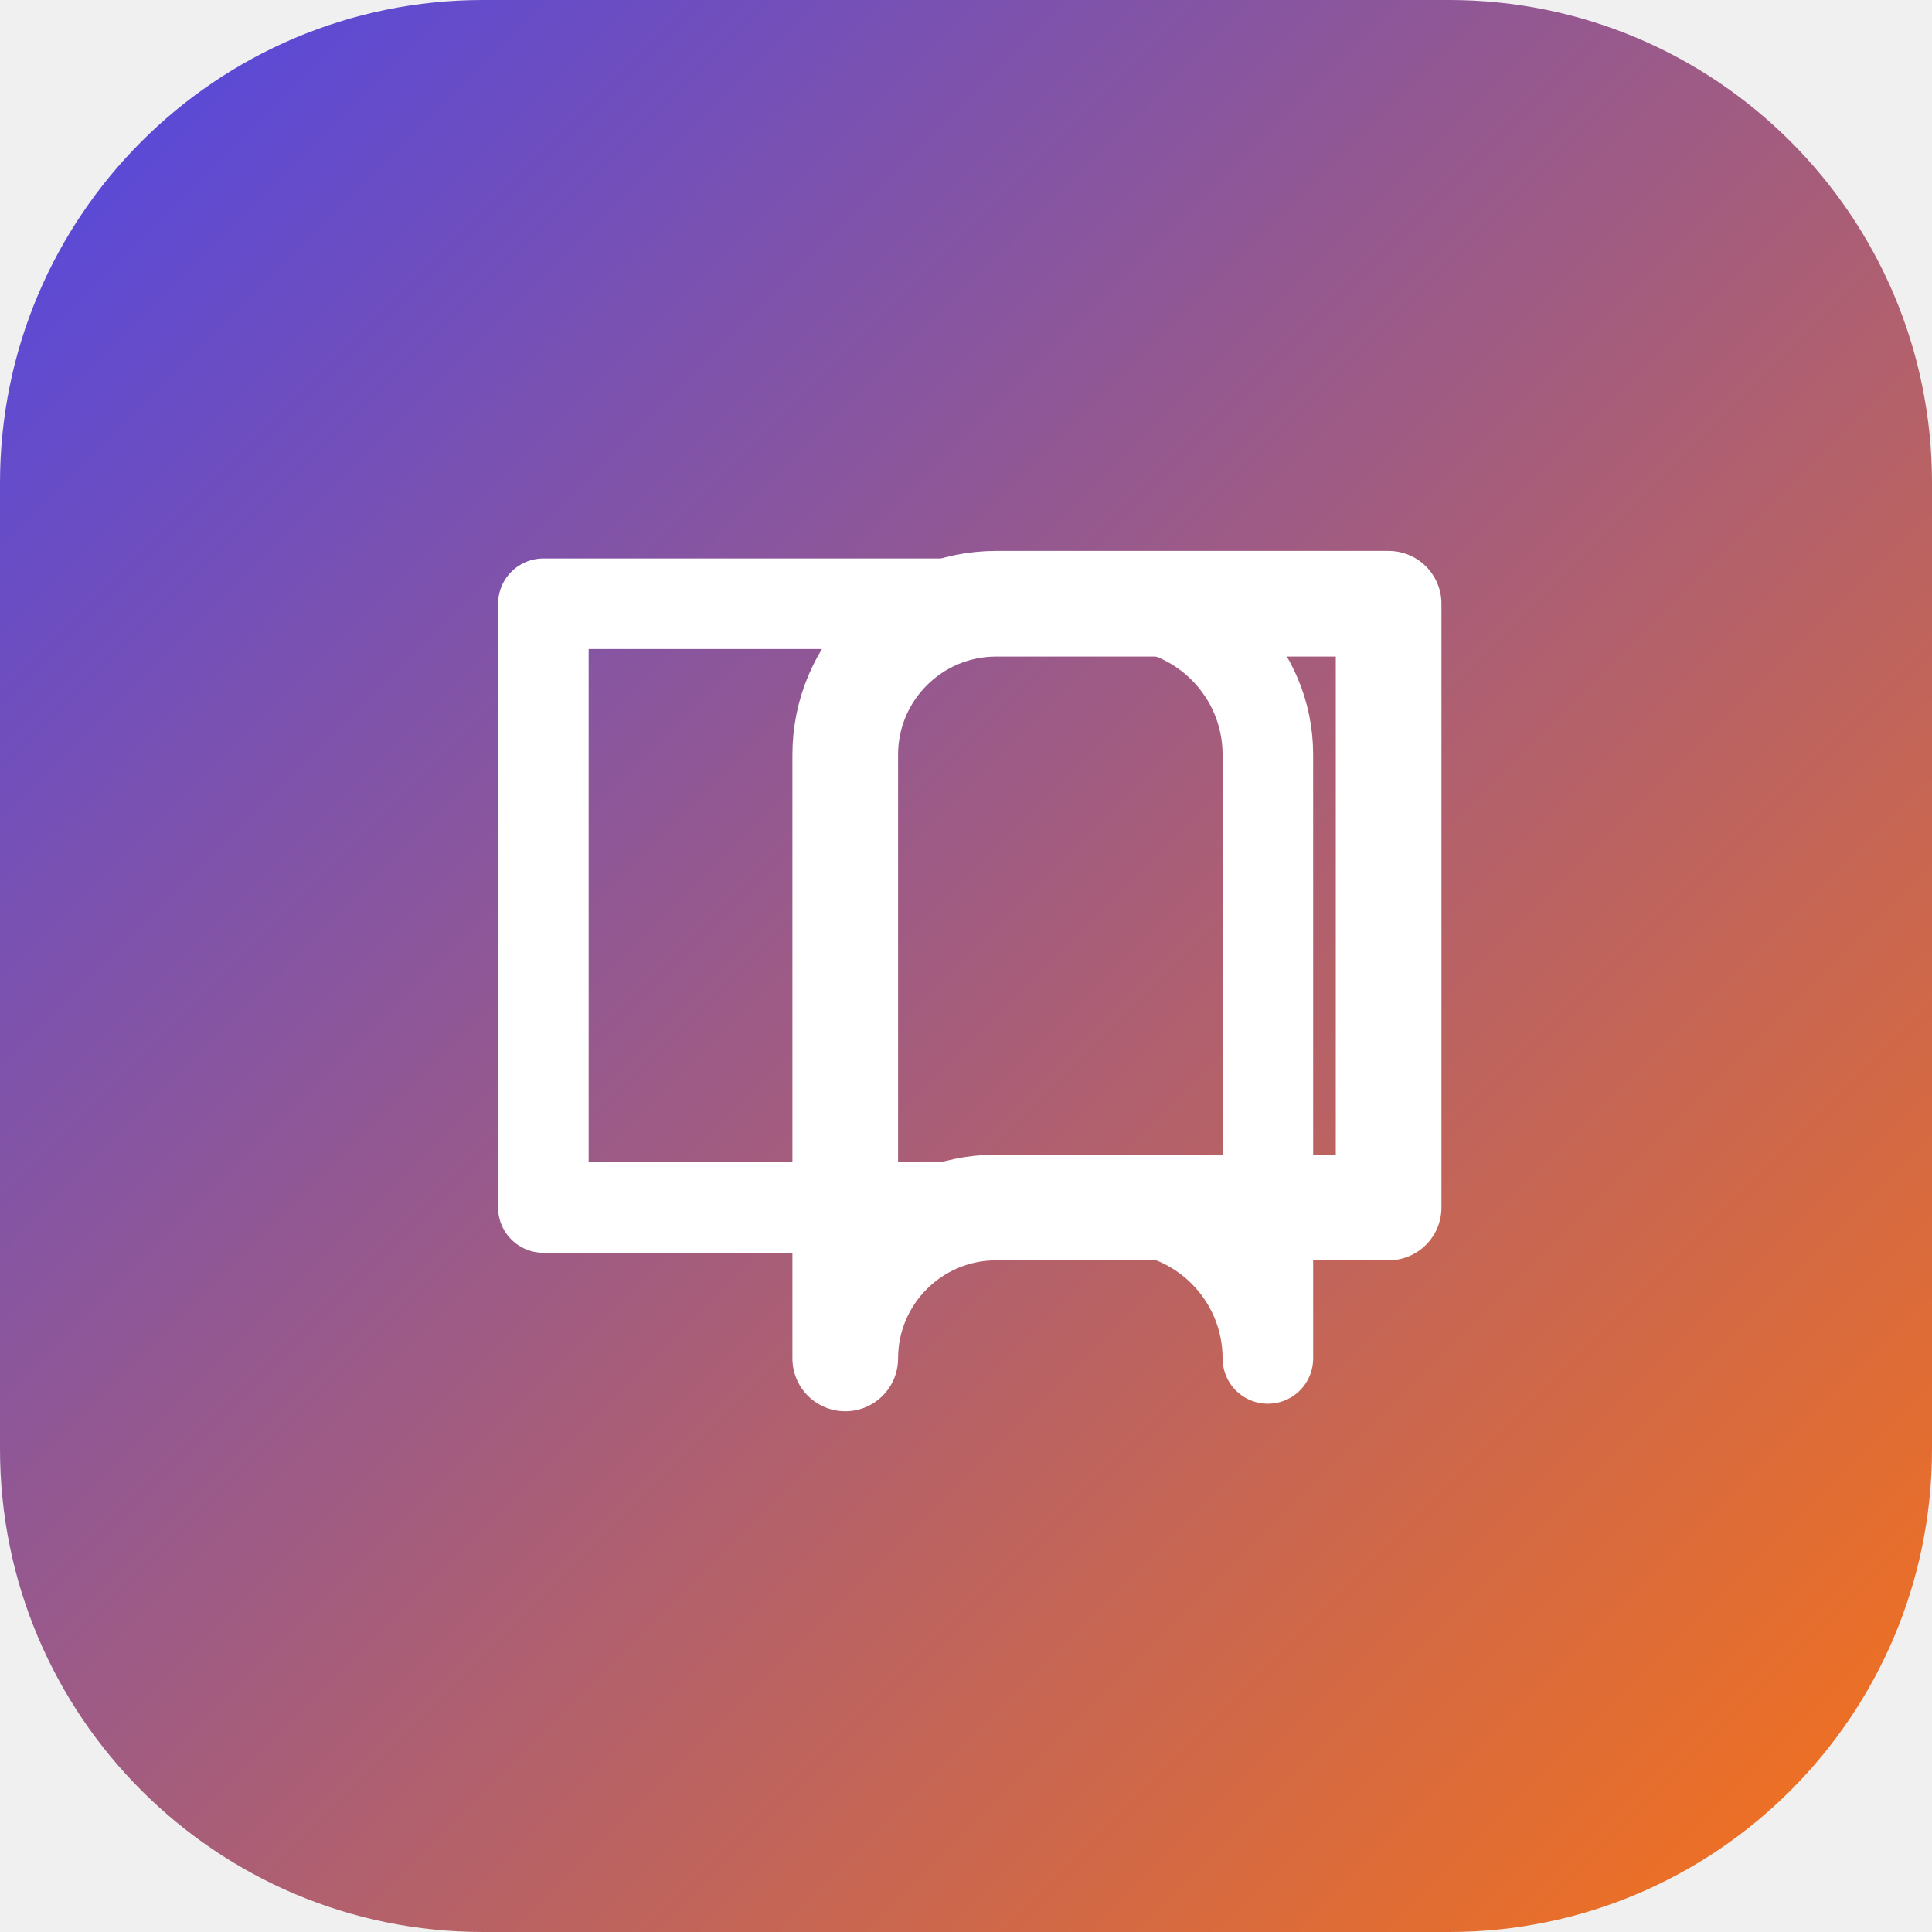
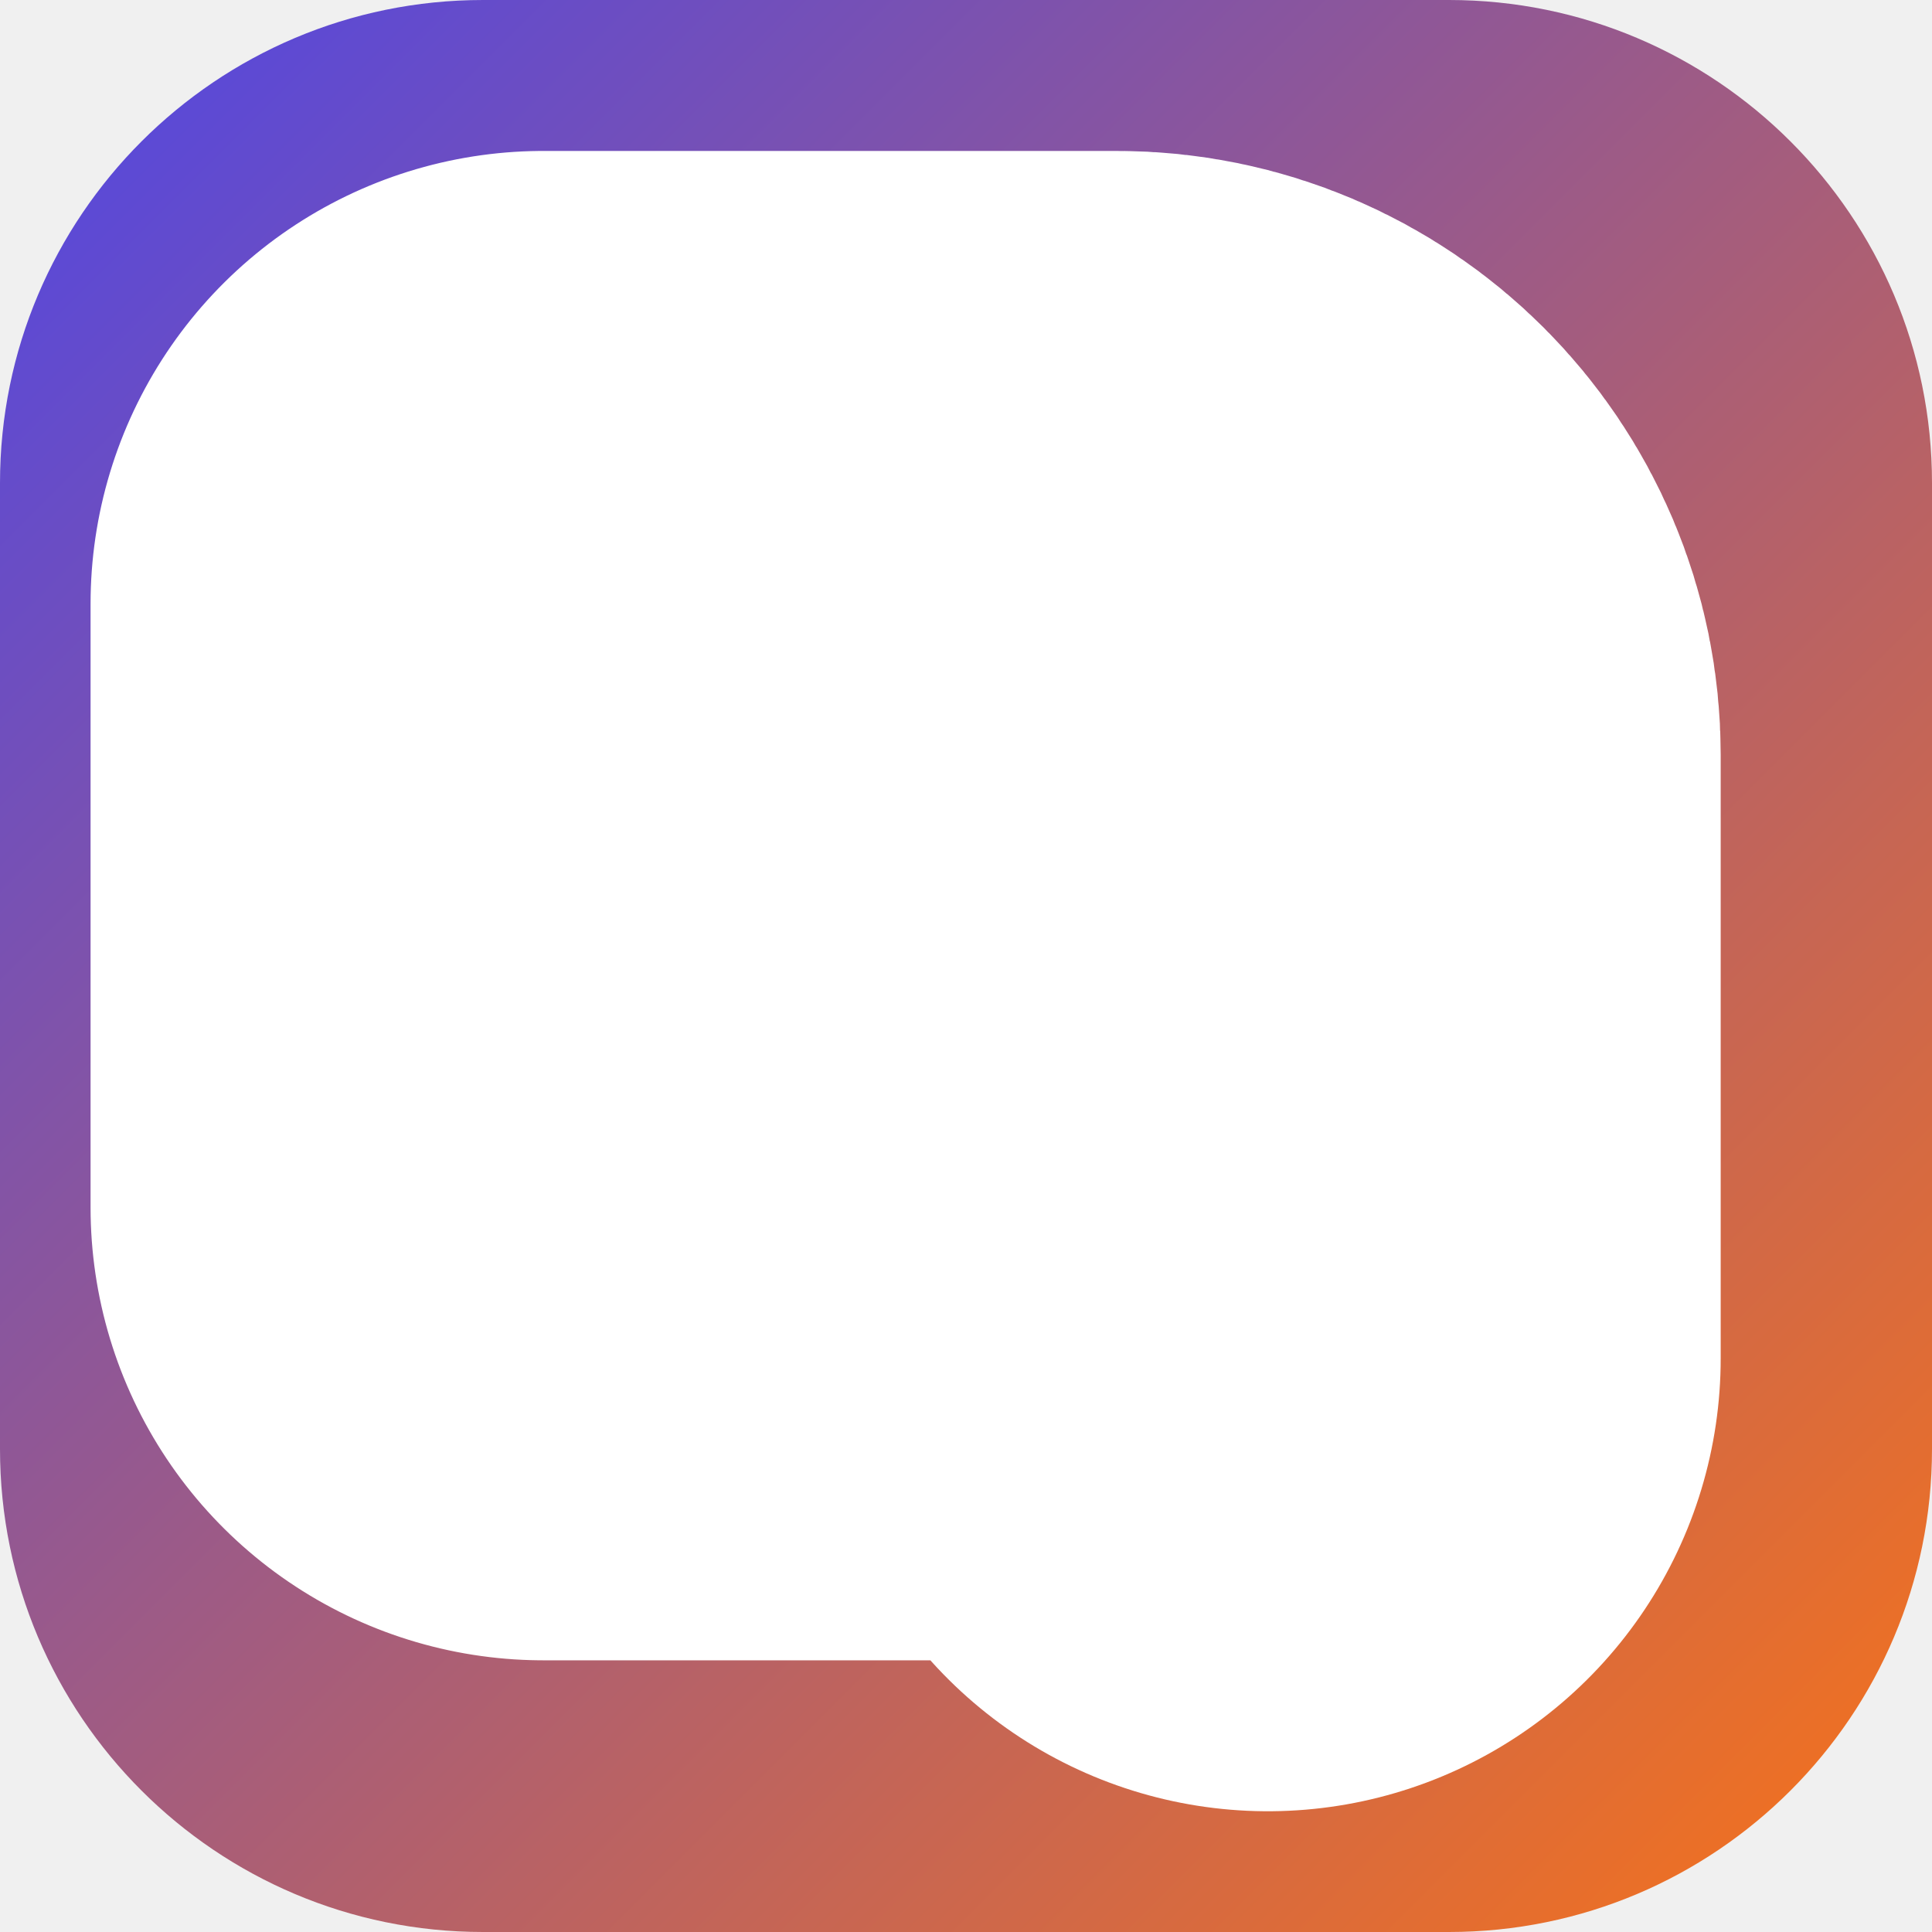
<svg xmlns="http://www.w3.org/2000/svg" viewBox="0 0 64 64" role="img" aria-labelledby="title desc">
  <defs>
    <linearGradient id="g" x1="0" y1="0" x2="1" y2="1">
      <stop offset="0%" stop-color="#4f46e5" />
      <stop offset="100%" stop-color="#f97316" />
    </linearGradient>
  </defs>
  <rect width="64" height="64" rx="16" fill="url(#g)" />
-   <path d="M18 20h19a5 5 0 0 1 5 5v20a5 5 0 0 0-5-5H18z" fill="none" stroke="#fff" stroke-width="3" stroke-linejoin="round" />
+   <path d="M18 20h19a5 5 0 0 1 5 5v20a5 5 0 0 0-5-5H18z" fill="none" stroke="#fff" stroke-width="30" stroke-linejoin="round" />
  <path d="M46 20H33a5 5 0 0 0-5 5v20a5 5 0 0 1 5-5h13z" fill="none" stroke="#fff" stroke-width="3.5" stroke-linejoin="round" />
</svg>
